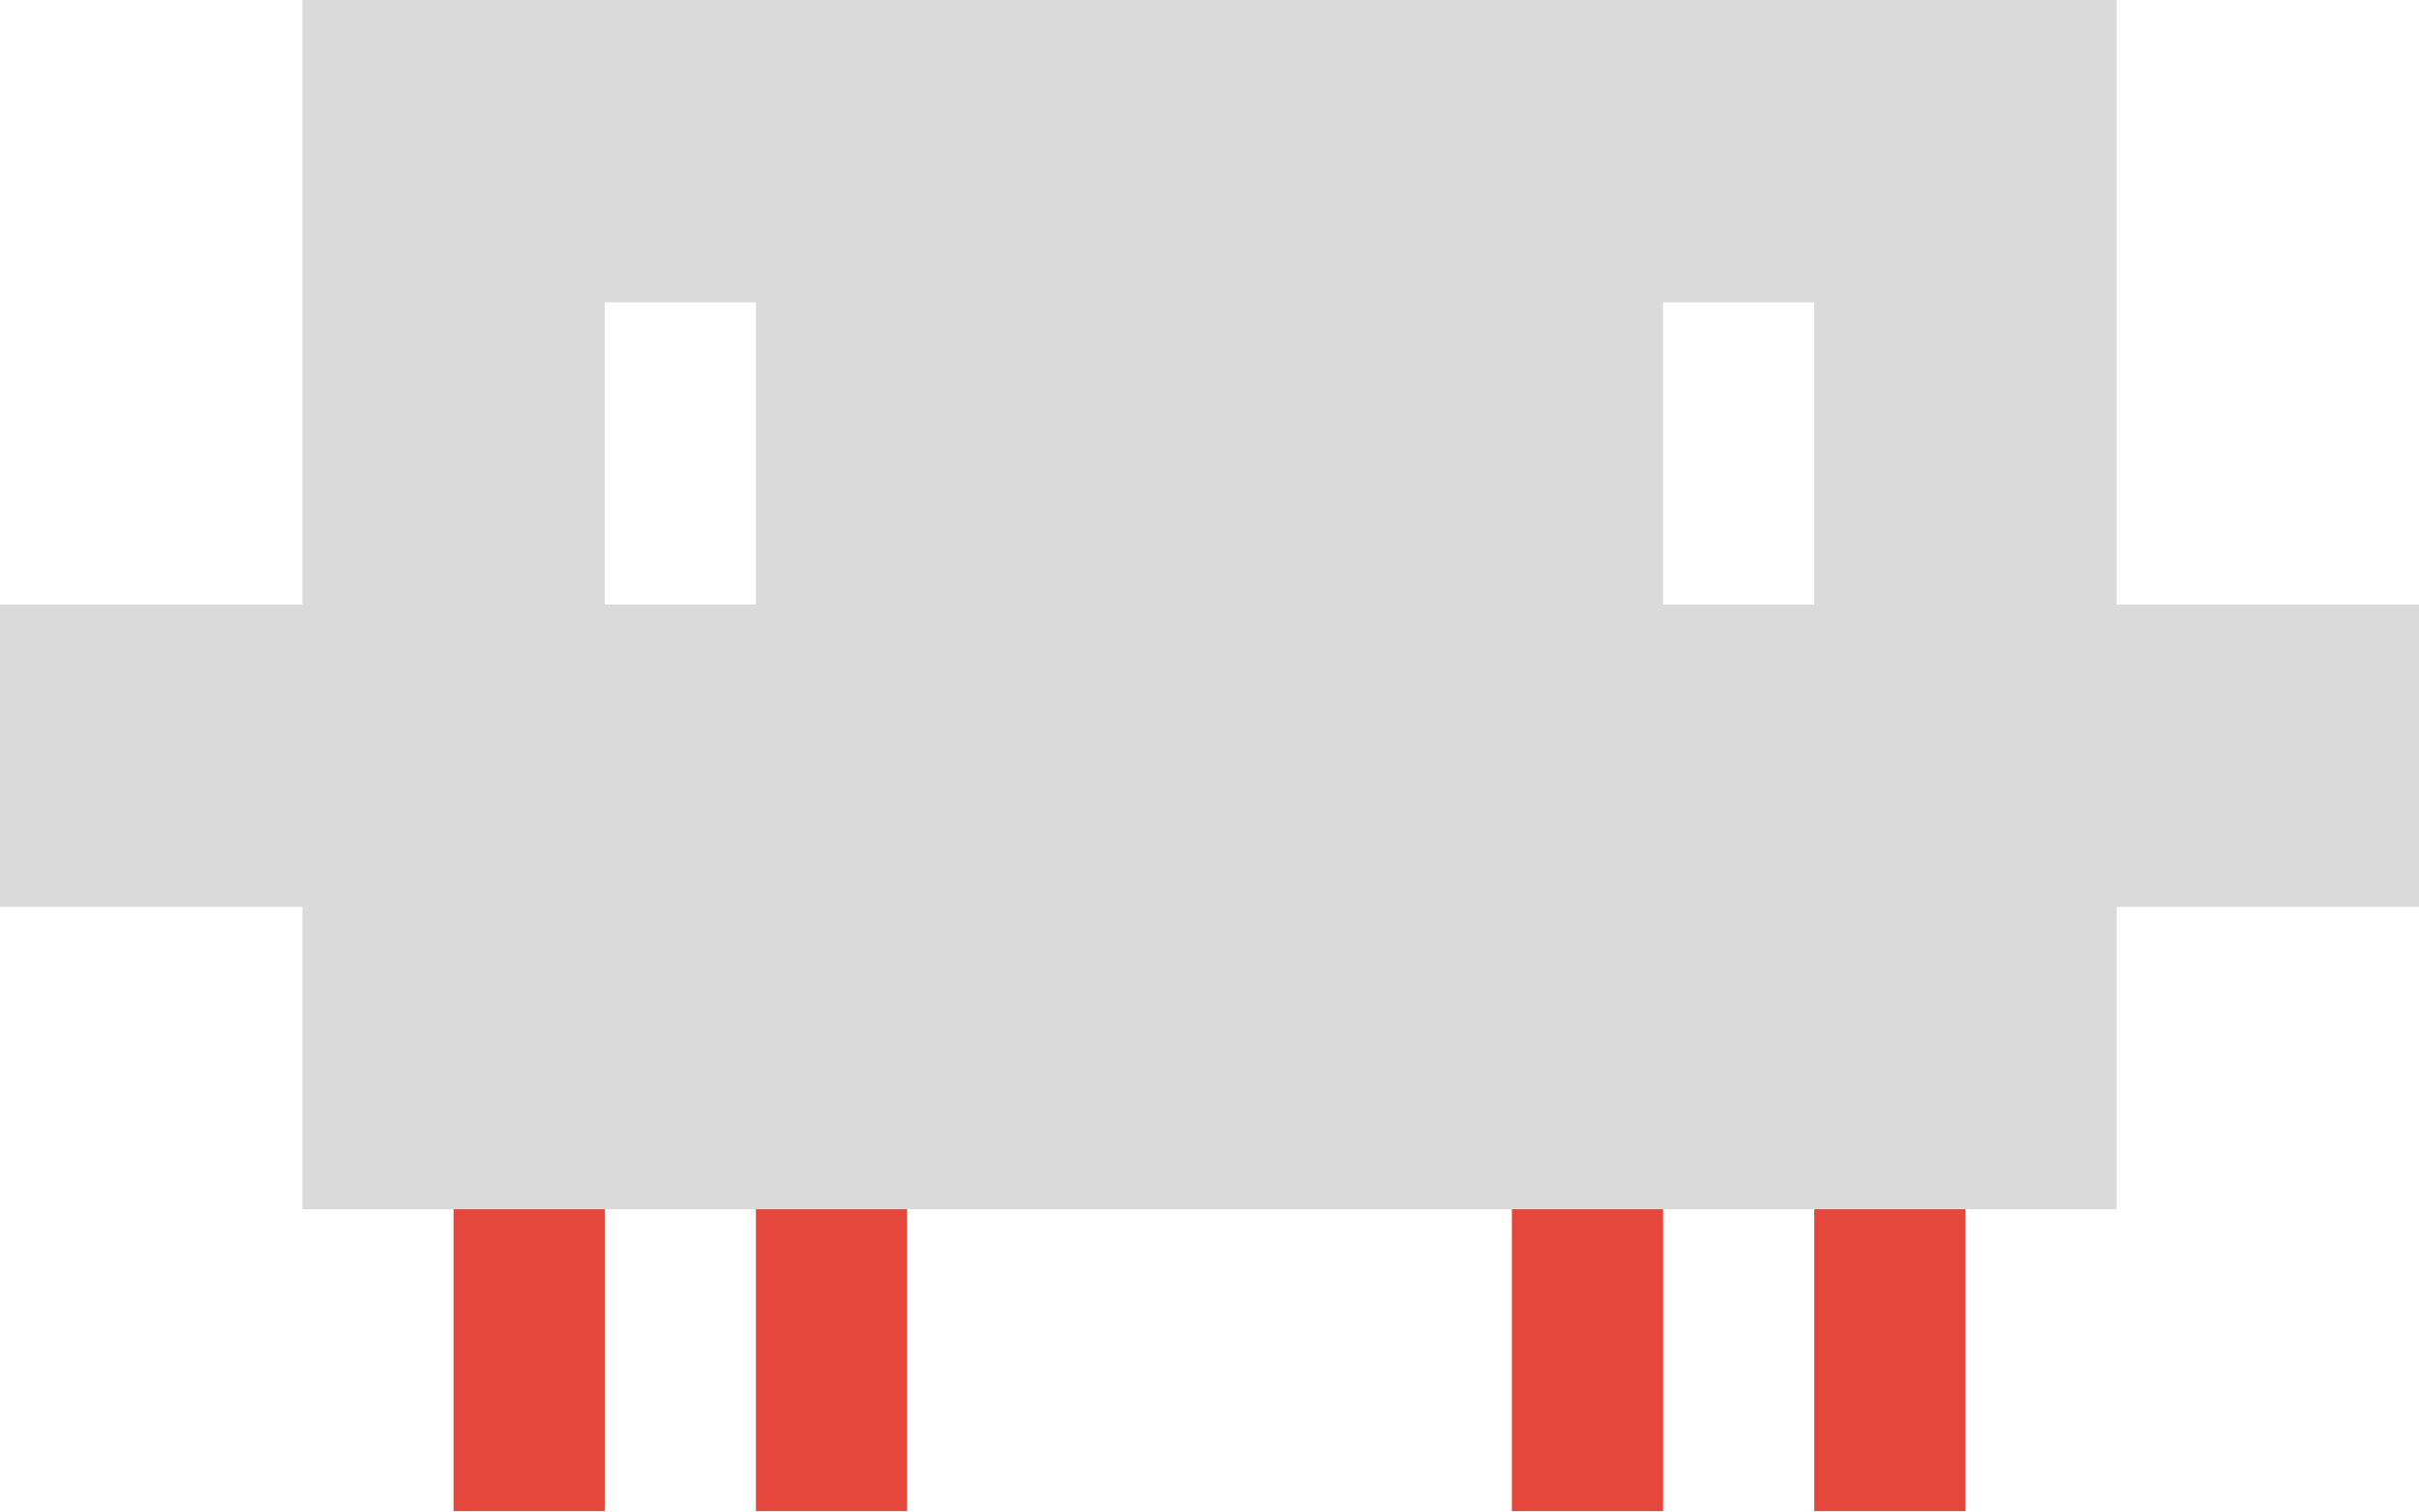
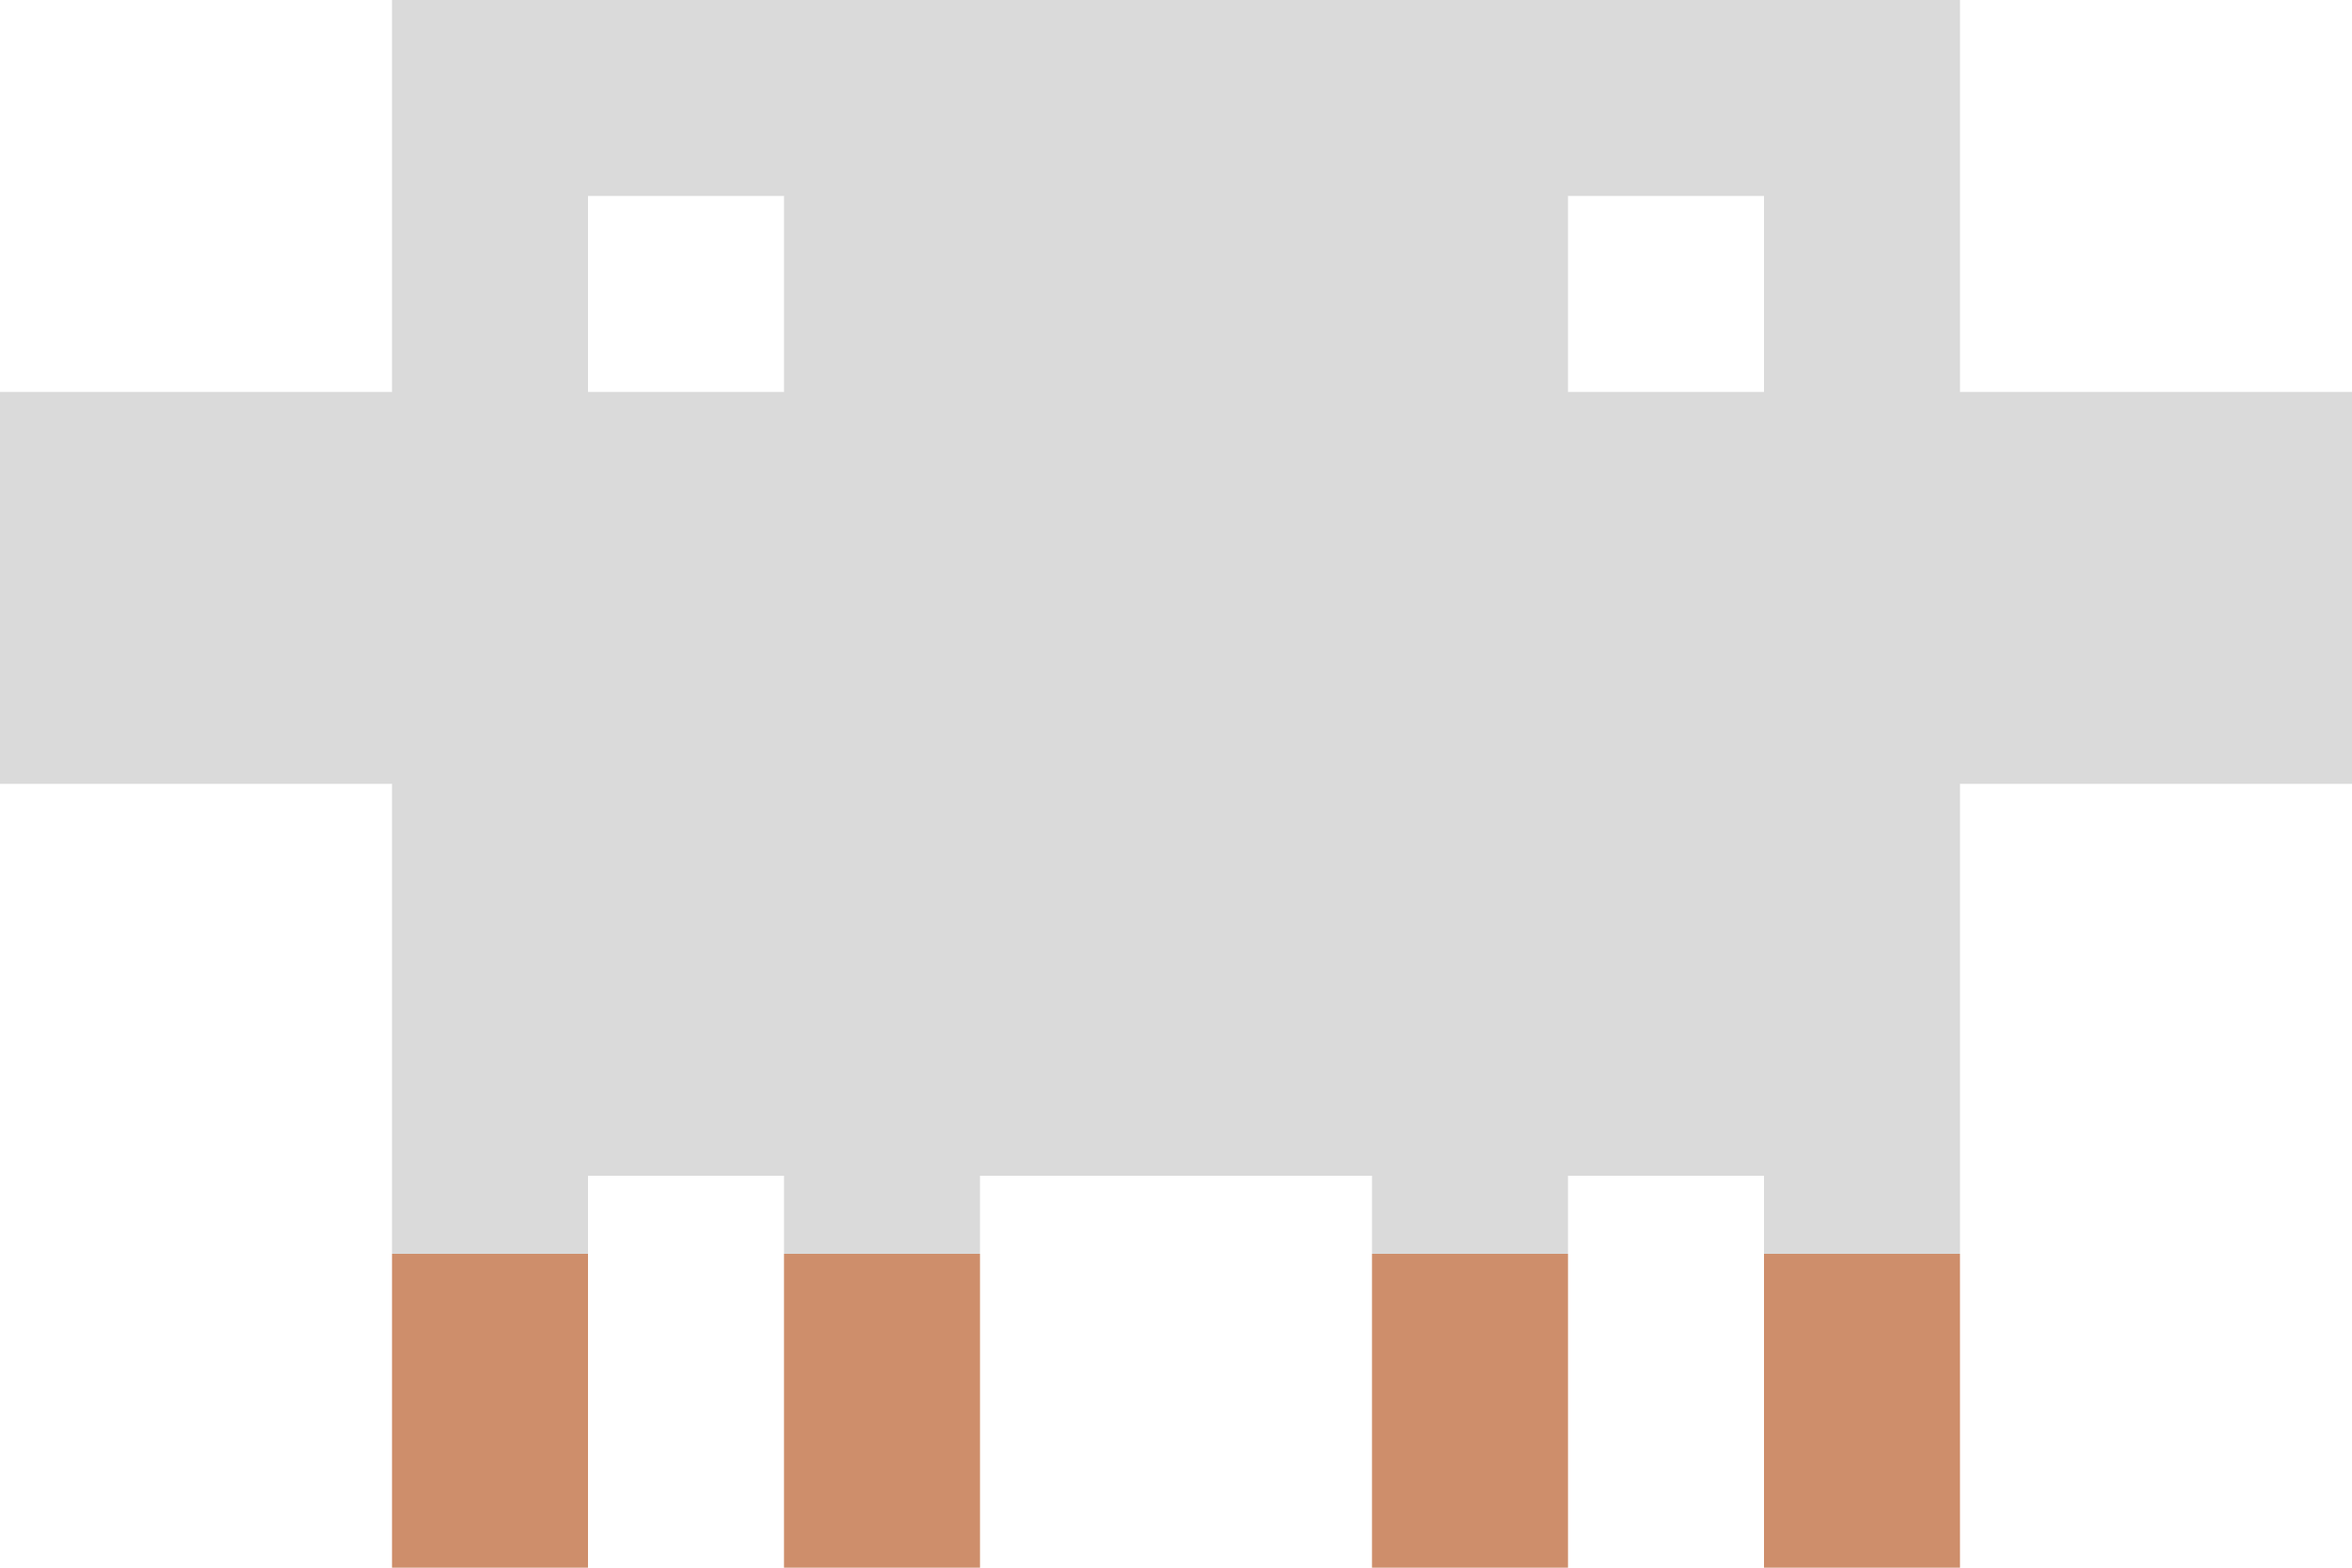
- <svg xmlns="http://www.w3.org/2000/svg" viewBox="0 0 160 100" width="160" height="100" shape-rendering="crispEdges">
+ <svg xmlns="http://www.w3.org/2000/svg" viewBox="0 0 120 80" width="120" height="80" shape-rendering="crispEdges">
  <defs>
    <clipPath id="clawd">
-       <rect x="20" y="0" width="120" height="20" />
-       <rect x="20" y="20" width="20" height="20" />
-       <rect x="50" y="20" width="60" height="20" />
-       <rect x="120" y="20" width="20" height="20" />
-       <rect x="0" y="40" width="160" height="20" />
-       <rect x="20" y="60" width="120" height="20" />
-       <rect x="30" y="80" width="10" height="20" />
-       <rect x="50" y="80" width="10" height="20" />
-       <rect x="100" y="80" width="10" height="20" />
-       <rect x="120" y="80" width="10" height="20" />
+       <rect x="20" y="0" width="80" height="10" />
+       <rect x="20" y="10" width="10" height="10" />
+       <rect x="40" y="10" width="40" height="10" />
+       <rect x="90" y="10" width="10" height="10" />
+       <rect x="0" y="20" width="120" height="20" />
+       <rect x="20" y="40" width="80" height="20" />
+       <rect x="20" y="60" width="10" height="20" />
+       <rect x="40" y="60" width="10" height="20" />
+       <rect x="70" y="60" width="10" height="20" />
+       <rect x="90" y="60" width="10" height="20" />
    </clipPath>
  </defs>
  <g clip-path="url(#clawd)">
-     <rect width="160" height="80" fill="#969696" fill-opacity="0.35" />
-     <rect y="80" width="160" height="20" fill="#E6473C" />
+     <rect width="120" height="64" fill="#969696" fill-opacity="0.35" />
+     <rect y="64" width="120" height="16" fill="#CE8E6B" />
  </g>
</svg>
